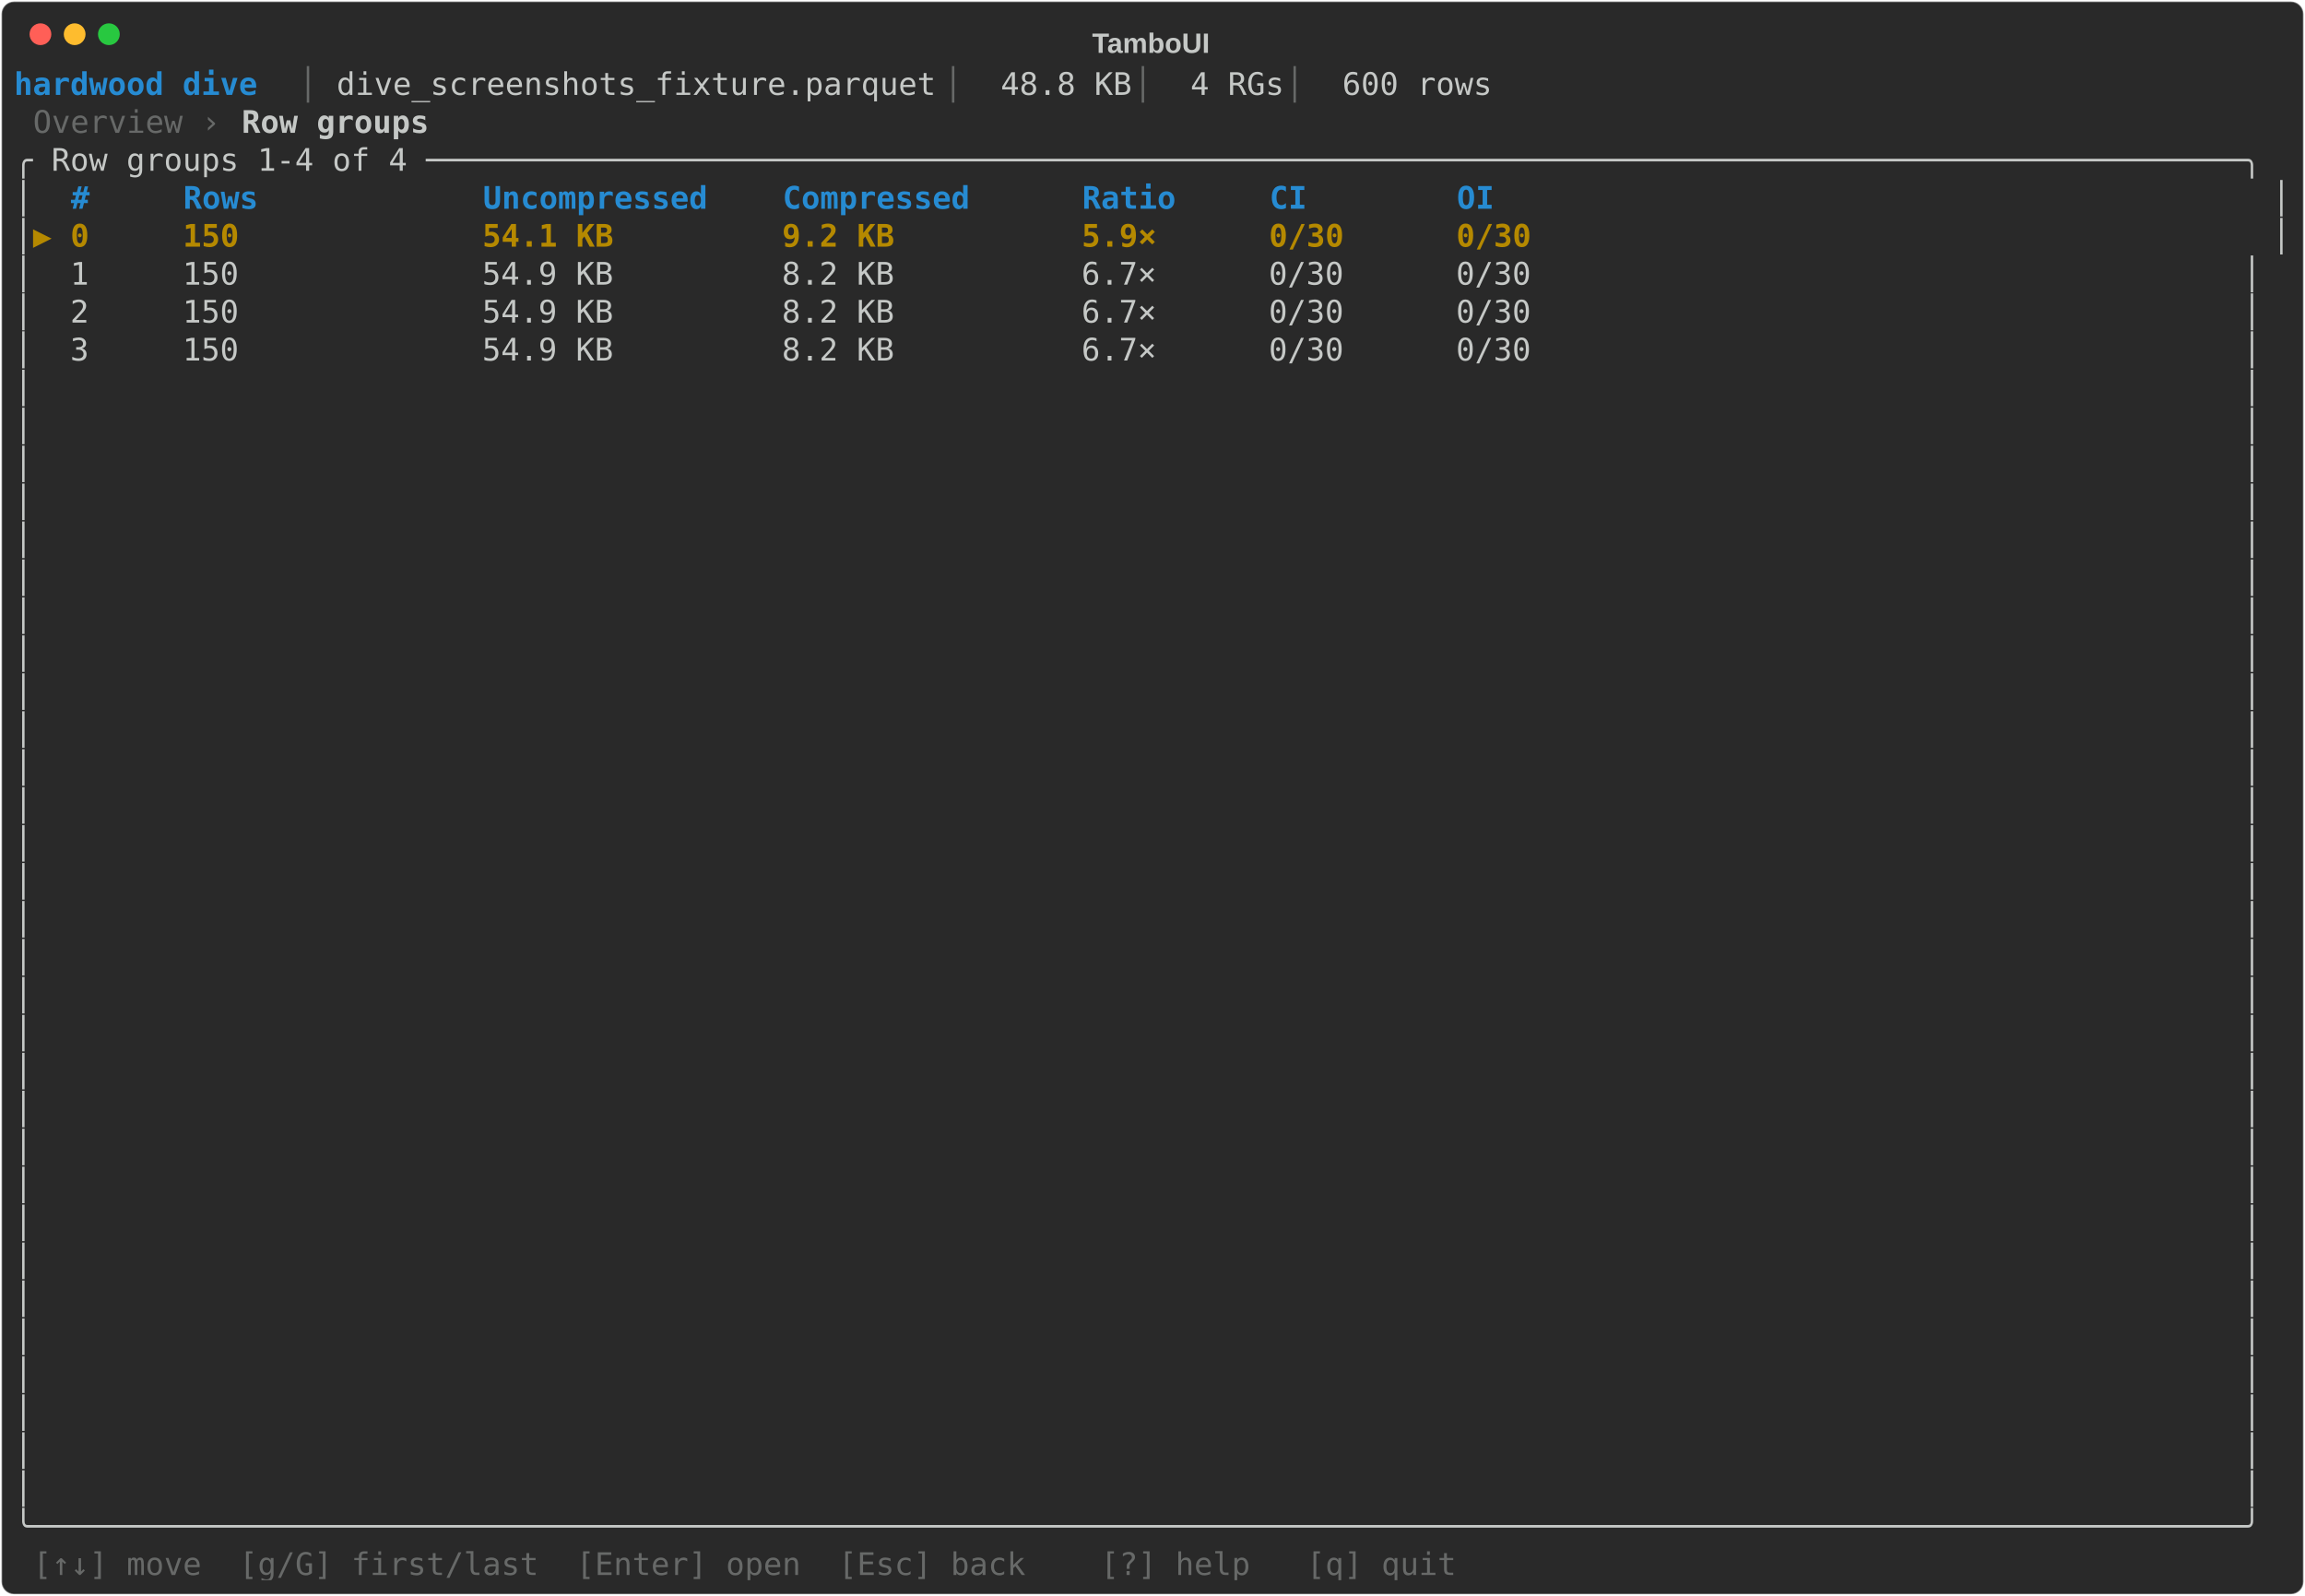
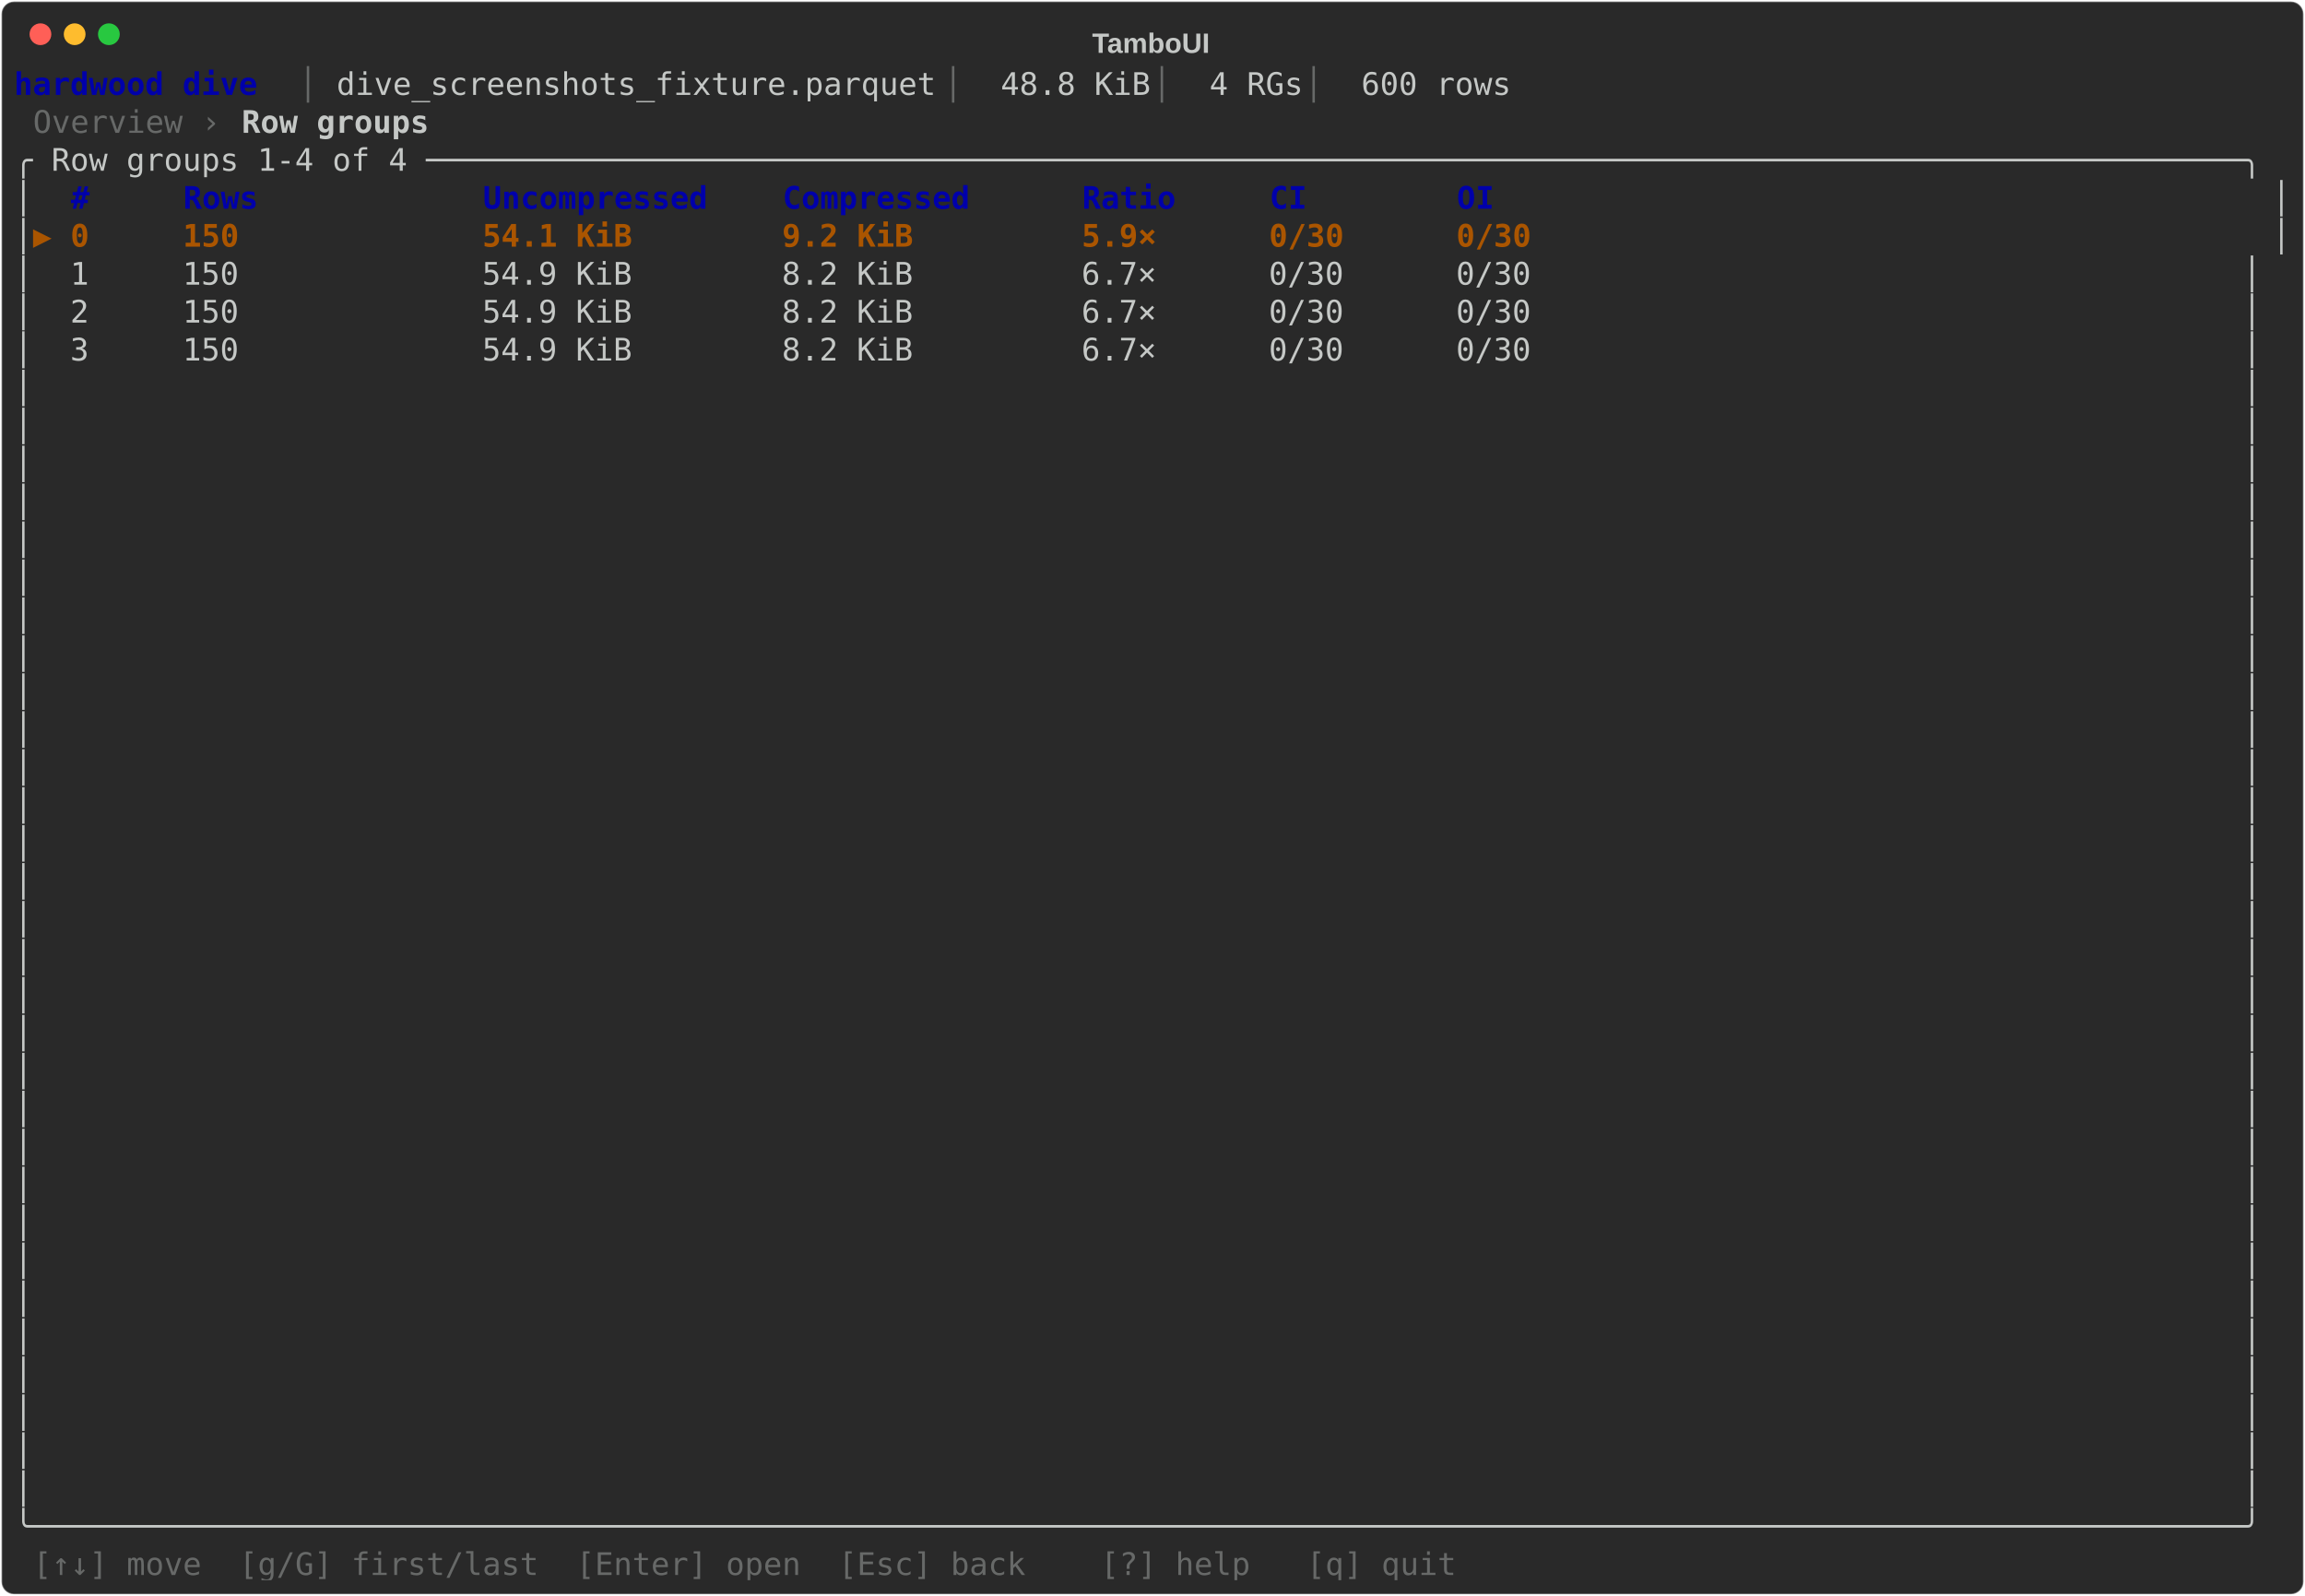
<svg xmlns="http://www.w3.org/2000/svg" class="rich-terminal" viewBox="0 0 1482 1026">
-   <style>    @font-face {        font-family: "Fira Code";        src: local("FiraCode-Regular"),                url("https://cdnjs.cloudflare.com/ajax/libs/firacode/6.2.0/woff2/FiraCode-Regular.woff2") format("woff2"),                url("https://cdnjs.cloudflare.com/ajax/libs/firacode/6.2.0/woff/FiraCode-Regular.woff") format("woff");        font-style: normal;        font-weight: 400;    }    @font-face {        font-family: "Fira Code";        src: local("FiraCode-Bold"),                url("https://cdnjs.cloudflare.com/ajax/libs/firacode/6.2.0/woff2/FiraCode-Bold.woff2") format("woff2"),                url("https://cdnjs.cloudflare.com/ajax/libs/firacode/6.2.0/woff/FiraCode-Bold.woff") format("woff");        font-style: bold;        font-weight: 700;    }    .terminal-642502303-matrix {        font-family: Fira Code, monospace;        font-size: 20px;        line-height: 24.4px;        font-variant-east-asian: full-width;    }    .terminal-642502303-title {        font-size: 18px;        font-weight: bold;        font-family: arial;    }    .terminal-642502303-r1 { fill: #268bd2;font-weight: bold }.terminal-642502303-r2 { fill: #676968 }.terminal-642502303-r3 { fill: #c5c8c6 }.terminal-642502303-r4 { fill: #c5c8c6;font-weight: bold }.terminal-642502303-r5 { fill: #b58900;font-weight: bold }    </style>
+   <style>    @font-face {        font-family: "Fira Code";        src: local("FiraCode-Regular"),                url("https://cdnjs.cloudflare.com/ajax/libs/firacode/6.2.0/woff2/FiraCode-Regular.woff2") format("woff2"),                url("https://cdnjs.cloudflare.com/ajax/libs/firacode/6.2.0/woff/FiraCode-Regular.woff") format("woff");        font-style: normal;        font-weight: 400;    }    @font-face {        font-family: "Fira Code";        src: local("FiraCode-Bold"),                url("https://cdnjs.cloudflare.com/ajax/libs/firacode/6.2.0/woff2/FiraCode-Bold.woff2") format("woff2"),                url("https://cdnjs.cloudflare.com/ajax/libs/firacode/6.2.0/woff/FiraCode-Bold.woff") format("woff");        font-style: bold;        font-weight: 700;    }    .terminal-4265006726-matrix {        font-family: Fira Code, monospace;        font-size: 20px;        line-height: 24.4px;        font-variant-east-asian: full-width;    }    .terminal-4265006726-title {        font-size: 18px;        font-weight: bold;        font-family: arial;    }    .terminal-4265006726-r1 { fill: #0000aa;font-weight: bold }.terminal-4265006726-r2 { fill: #676968 }.terminal-4265006726-r3 { fill: #c5c8c6 }.terminal-4265006726-r4 { fill: #c5c8c6;font-weight: bold }.terminal-4265006726-r5 { fill: #aa5500;font-weight: bold }    </style>
  <defs>
-     <clipPath id="terminal-642502303-clip-terminal">
+     <clipPath id="terminal-4265006726-clip-terminal">
      <rect x="0" y="0" width="1463" height="975" />
    </clipPath>
-     <clipPath id="terminal-642502303-line-0">
+     <clipPath id="terminal-4265006726-line-0">
      <rect x="0" y="1.5" width="1464" height="24.65" />
    </clipPath>
-     <clipPath id="terminal-642502303-line-1">
+     <clipPath id="terminal-4265006726-line-1">
      <rect x="0" y="25.9" width="1464" height="24.65" />
    </clipPath>
-     <clipPath id="terminal-642502303-line-2">
+     <clipPath id="terminal-4265006726-line-2">
      <rect x="0" y="50.3" width="1464" height="24.65" />
    </clipPath>
-     <clipPath id="terminal-642502303-line-3">
+     <clipPath id="terminal-4265006726-line-3">
      <rect x="0" y="74.7" width="1464" height="24.65" />
    </clipPath>
-     <clipPath id="terminal-642502303-line-4">
+     <clipPath id="terminal-4265006726-line-4">
      <rect x="0" y="99.1" width="1464" height="24.65" />
    </clipPath>
-     <clipPath id="terminal-642502303-line-5">
+     <clipPath id="terminal-4265006726-line-5">
      <rect x="0" y="123.5" width="1464" height="24.65" />
    </clipPath>
-     <clipPath id="terminal-642502303-line-6">
+     <clipPath id="terminal-4265006726-line-6">
      <rect x="0" y="147.9" width="1464" height="24.65" />
    </clipPath>
-     <clipPath id="terminal-642502303-line-7">
+     <clipPath id="terminal-4265006726-line-7">
      <rect x="0" y="172.3" width="1464" height="24.65" />
    </clipPath>
-     <clipPath id="terminal-642502303-line-8">
+     <clipPath id="terminal-4265006726-line-8">
      <rect x="0" y="196.7" width="1464" height="24.65" />
    </clipPath>
-     <clipPath id="terminal-642502303-line-9">
+     <clipPath id="terminal-4265006726-line-9">
      <rect x="0" y="221.1" width="1464" height="24.65" />
    </clipPath>
-     <clipPath id="terminal-642502303-line-10">
+     <clipPath id="terminal-4265006726-line-10">
      <rect x="0" y="245.5" width="1464" height="24.65" />
    </clipPath>
-     <clipPath id="terminal-642502303-line-11">
+     <clipPath id="terminal-4265006726-line-11">
      <rect x="0" y="269.9" width="1464" height="24.65" />
    </clipPath>
-     <clipPath id="terminal-642502303-line-12">
+     <clipPath id="terminal-4265006726-line-12">
      <rect x="0" y="294.3" width="1464" height="24.65" />
    </clipPath>
-     <clipPath id="terminal-642502303-line-13">
+     <clipPath id="terminal-4265006726-line-13">
      <rect x="0" y="318.7" width="1464" height="24.65" />
    </clipPath>
-     <clipPath id="terminal-642502303-line-14">
+     <clipPath id="terminal-4265006726-line-14">
      <rect x="0" y="343.1" width="1464" height="24.65" />
    </clipPath>
-     <clipPath id="terminal-642502303-line-15">
+     <clipPath id="terminal-4265006726-line-15">
      <rect x="0" y="367.5" width="1464" height="24.65" />
    </clipPath>
-     <clipPath id="terminal-642502303-line-16">
+     <clipPath id="terminal-4265006726-line-16">
      <rect x="0" y="391.9" width="1464" height="24.65" />
    </clipPath>
-     <clipPath id="terminal-642502303-line-17">
+     <clipPath id="terminal-4265006726-line-17">
      <rect x="0" y="416.3" width="1464" height="24.65" />
    </clipPath>
-     <clipPath id="terminal-642502303-line-18">
+     <clipPath id="terminal-4265006726-line-18">
      <rect x="0" y="440.7" width="1464" height="24.65" />
    </clipPath>
-     <clipPath id="terminal-642502303-line-19">
+     <clipPath id="terminal-4265006726-line-19">
      <rect x="0" y="465.1" width="1464" height="24.65" />
    </clipPath>
-     <clipPath id="terminal-642502303-line-20">
+     <clipPath id="terminal-4265006726-line-20">
      <rect x="0" y="489.5" width="1464" height="24.65" />
    </clipPath>
-     <clipPath id="terminal-642502303-line-21">
+     <clipPath id="terminal-4265006726-line-21">
      <rect x="0" y="513.9" width="1464" height="24.65" />
    </clipPath>
-     <clipPath id="terminal-642502303-line-22">
+     <clipPath id="terminal-4265006726-line-22">
      <rect x="0" y="538.3" width="1464" height="24.65" />
    </clipPath>
-     <clipPath id="terminal-642502303-line-23">
+     <clipPath id="terminal-4265006726-line-23">
      <rect x="0" y="562.7" width="1464" height="24.65" />
    </clipPath>
-     <clipPath id="terminal-642502303-line-24">
+     <clipPath id="terminal-4265006726-line-24">
      <rect x="0" y="587.1" width="1464" height="24.65" />
    </clipPath>
-     <clipPath id="terminal-642502303-line-25">
+     <clipPath id="terminal-4265006726-line-25">
      <rect x="0" y="611.5" width="1464" height="24.65" />
    </clipPath>
-     <clipPath id="terminal-642502303-line-26">
+     <clipPath id="terminal-4265006726-line-26">
      <rect x="0" y="635.9" width="1464" height="24.65" />
    </clipPath>
-     <clipPath id="terminal-642502303-line-27">
+     <clipPath id="terminal-4265006726-line-27">
      <rect x="0" y="660.3" width="1464" height="24.65" />
    </clipPath>
-     <clipPath id="terminal-642502303-line-28">
+     <clipPath id="terminal-4265006726-line-28">
      <rect x="0" y="684.7" width="1464" height="24.65" />
    </clipPath>
-     <clipPath id="terminal-642502303-line-29">
+     <clipPath id="terminal-4265006726-line-29">
      <rect x="0" y="709.1" width="1464" height="24.65" />
    </clipPath>
-     <clipPath id="terminal-642502303-line-30">
+     <clipPath id="terminal-4265006726-line-30">
      <rect x="0" y="733.5" width="1464" height="24.65" />
    </clipPath>
-     <clipPath id="terminal-642502303-line-31">
+     <clipPath id="terminal-4265006726-line-31">
      <rect x="0" y="757.9" width="1464" height="24.65" />
    </clipPath>
-     <clipPath id="terminal-642502303-line-32">
+     <clipPath id="terminal-4265006726-line-32">
      <rect x="0" y="782.3" width="1464" height="24.65" />
    </clipPath>
-     <clipPath id="terminal-642502303-line-33">
+     <clipPath id="terminal-4265006726-line-33">
      <rect x="0" y="806.7" width="1464" height="24.65" />
    </clipPath>
-     <clipPath id="terminal-642502303-line-34">
+     <clipPath id="terminal-4265006726-line-34">
      <rect x="0" y="831.1" width="1464" height="24.65" />
    </clipPath>
-     <clipPath id="terminal-642502303-line-35">
+     <clipPath id="terminal-4265006726-line-35">
      <rect x="0" y="855.5" width="1464" height="24.65" />
    </clipPath>
-     <clipPath id="terminal-642502303-line-36">
+     <clipPath id="terminal-4265006726-line-36">
      <rect x="0" y="879.9" width="1464" height="24.65" />
    </clipPath>
-     <clipPath id="terminal-642502303-line-37">
+     <clipPath id="terminal-4265006726-line-37">
      <rect x="0" y="904.3" width="1464" height="24.65" />
    </clipPath>
-     <clipPath id="terminal-642502303-line-38">
+     <clipPath id="terminal-4265006726-line-38">
      <rect x="0" y="928.7" width="1464" height="24.65" />
    </clipPath>
-     <clipPath id="terminal-642502303-line-39">
+     <clipPath id="terminal-4265006726-line-39">
      <rect x="0" y="953.1" width="1464" height="24.65" />
    </clipPath>
  </defs>
  <rect fill="#292929" stroke="rgba(255,255,255,0.35)" stroke-width="1" x="1" y="1" width="1480" height="1024" rx="8" />
-   <text class="terminal-642502303-title" fill="#c5c8c6" text-anchor="middle" x="740" y="34">TamboUI</text>
+   <text class="terminal-4265006726-title" fill="#c5c8c6" text-anchor="middle" x="740" y="34">TamboUI</text>
  <g transform="translate(26,22)">
    <circle cx="0" cy="0" r="7" fill="#ff5f57" />
    <circle cx="22" cy="0" r="7" fill="#febc2e" />
    <circle cx="44" cy="0" r="7" fill="#28c840" />
  </g>
-   <g transform="translate(9, 41)" clip-path="url(#terminal-642502303-clip-terminal)">
-     <g class="terminal-642502303-matrix">
-       <text class="terminal-642502303-r1" x="0" y="20" textLength="183" clip-path="url(#terminal-642502303-line-0)"> hardwood dive </text>
-       <text class="terminal-642502303-r2" x="183" y="20" textLength="24.4" clip-path="url(#terminal-642502303-line-0)">│ </text>
-       <text class="terminal-642502303-r3" x="207.4" y="20" textLength="390.4" clip-path="url(#terminal-642502303-line-0)">dive_screenshots_fixture.parquet</text>
-       <text class="terminal-642502303-r2" x="597.8" y="20" textLength="36.6" clip-path="url(#terminal-642502303-line-0)"> │ </text>
-       <text class="terminal-642502303-r3" x="634.4" y="20" textLength="85.4" clip-path="url(#terminal-642502303-line-0)">48.8 KB</text>
-       <text class="terminal-642502303-r2" x="719.8" y="20" textLength="36.6" clip-path="url(#terminal-642502303-line-0)"> │ </text>
-       <text class="terminal-642502303-r3" x="756.4" y="20" textLength="61" clip-path="url(#terminal-642502303-line-0)">4 RGs</text>
-       <text class="terminal-642502303-r2" x="817.4" y="20" textLength="36.6" clip-path="url(#terminal-642502303-line-0)"> │ </text>
-       <text class="terminal-642502303-r3" x="854" y="20" textLength="610" clip-path="url(#terminal-642502303-line-0)">600 rows                                          </text>
-       <text class="terminal-642502303-r2" x="12.2" y="44.4" textLength="134.2" clip-path="url(#terminal-642502303-line-1)">Overview › </text>
-       <text class="terminal-642502303-r4" x="146.4" y="44.4" textLength="122" clip-path="url(#terminal-642502303-line-1)">Row groups</text>
-       <text class="terminal-642502303-r3" x="0" y="68.8" textLength="1464" clip-path="url(#terminal-642502303-line-2)">╭ Row groups 1-4 of 4 ─────────────────────────────────────────────────────────────────────────────────────────────────╮</text>
-       <text class="terminal-642502303-r3" x="0" y="93.2" textLength="36.6" clip-path="url(#terminal-642502303-line-3)">│  </text>
-       <text class="terminal-642502303-r1" x="36.6" y="93.2" textLength="1415.2" clip-path="url(#terminal-642502303-line-3)">#     Rows            Uncompressed    Compressed      Ratio     CI        OI                                        </text>
-       <text class="terminal-642502303-r3" x="1451.8" y="93.2" textLength="12.2" clip-path="url(#terminal-642502303-line-3)">│</text>
-       <text class="terminal-642502303-r3" x="0" y="117.6" textLength="12.2" clip-path="url(#terminal-642502303-line-4)">│</text>
-       <text class="terminal-642502303-r5" x="12.2" y="117.6" textLength="1439.6" clip-path="url(#terminal-642502303-line-4)">▶ 0     150             54.1 KB         9.2 KB          5.9×      0/30      0/30                                      </text>
-       <text class="terminal-642502303-r3" x="1451.8" y="117.6" textLength="12.2" clip-path="url(#terminal-642502303-line-4)">│</text>
-       <text class="terminal-642502303-r3" x="0" y="142" textLength="1464" clip-path="url(#terminal-642502303-line-5)">│  1     150             54.9 KB         8.2 KB          6.7×      0/30      0/30                                      │</text>
-       <text class="terminal-642502303-r3" x="0" y="166.4" textLength="1464" clip-path="url(#terminal-642502303-line-6)">│  2     150             54.9 KB         8.2 KB          6.7×      0/30      0/30                                      │</text>
-       <text class="terminal-642502303-r3" x="0" y="190.8" textLength="1464" clip-path="url(#terminal-642502303-line-7)">│  3     150             54.9 KB         8.2 KB          6.7×      0/30      0/30                                      │</text>
-       <text class="terminal-642502303-r3" x="0" y="215.2" textLength="1464" clip-path="url(#terminal-642502303-line-8)">│                                                                                                                      │</text>
-       <text class="terminal-642502303-r3" x="0" y="239.6" textLength="1464" clip-path="url(#terminal-642502303-line-9)">│                                                                                                                      │</text>
-       <text class="terminal-642502303-r3" x="0" y="264" textLength="1464" clip-path="url(#terminal-642502303-line-10)">│                                                                                                                      │</text>
-       <text class="terminal-642502303-r3" x="0" y="288.4" textLength="1464" clip-path="url(#terminal-642502303-line-11)">│                                                                                                                      │</text>
-       <text class="terminal-642502303-r3" x="0" y="312.8" textLength="1464" clip-path="url(#terminal-642502303-line-12)">│                                                                                                                      │</text>
-       <text class="terminal-642502303-r3" x="0" y="337.2" textLength="1464" clip-path="url(#terminal-642502303-line-13)">│                                                                                                                      │</text>
-       <text class="terminal-642502303-r3" x="0" y="361.6" textLength="1464" clip-path="url(#terminal-642502303-line-14)">│                                                                                                                      │</text>
-       <text class="terminal-642502303-r3" x="0" y="386" textLength="1464" clip-path="url(#terminal-642502303-line-15)">│                                                                                                                      │</text>
-       <text class="terminal-642502303-r3" x="0" y="410.4" textLength="1464" clip-path="url(#terminal-642502303-line-16)">│                                                                                                                      │</text>
-       <text class="terminal-642502303-r3" x="0" y="434.8" textLength="1464" clip-path="url(#terminal-642502303-line-17)">│                                                                                                                      │</text>
-       <text class="terminal-642502303-r3" x="0" y="459.2" textLength="1464" clip-path="url(#terminal-642502303-line-18)">│                                                                                                                      │</text>
-       <text class="terminal-642502303-r3" x="0" y="483.6" textLength="1464" clip-path="url(#terminal-642502303-line-19)">│                                                                                                                      │</text>
-       <text class="terminal-642502303-r3" x="0" y="508" textLength="1464" clip-path="url(#terminal-642502303-line-20)">│                                                                                                                      │</text>
-       <text class="terminal-642502303-r3" x="0" y="532.4" textLength="1464" clip-path="url(#terminal-642502303-line-21)">│                                                                                                                      │</text>
-       <text class="terminal-642502303-r3" x="0" y="556.8" textLength="1464" clip-path="url(#terminal-642502303-line-22)">│                                                                                                                      │</text>
-       <text class="terminal-642502303-r3" x="0" y="581.2" textLength="1464" clip-path="url(#terminal-642502303-line-23)">│                                                                                                                      │</text>
-       <text class="terminal-642502303-r3" x="0" y="605.6" textLength="1464" clip-path="url(#terminal-642502303-line-24)">│                                                                                                                      │</text>
-       <text class="terminal-642502303-r3" x="0" y="630" textLength="1464" clip-path="url(#terminal-642502303-line-25)">│                                                                                                                      │</text>
-       <text class="terminal-642502303-r3" x="0" y="654.4" textLength="1464" clip-path="url(#terminal-642502303-line-26)">│                                                                                                                      │</text>
-       <text class="terminal-642502303-r3" x="0" y="678.8" textLength="1464" clip-path="url(#terminal-642502303-line-27)">│                                                                                                                      │</text>
-       <text class="terminal-642502303-r3" x="0" y="703.2" textLength="1464" clip-path="url(#terminal-642502303-line-28)">│                                                                                                                      │</text>
-       <text class="terminal-642502303-r3" x="0" y="727.6" textLength="1464" clip-path="url(#terminal-642502303-line-29)">│                                                                                                                      │</text>
-       <text class="terminal-642502303-r3" x="0" y="752" textLength="1464" clip-path="url(#terminal-642502303-line-30)">│                                                                                                                      │</text>
-       <text class="terminal-642502303-r3" x="0" y="776.4" textLength="1464" clip-path="url(#terminal-642502303-line-31)">│                                                                                                                      │</text>
-       <text class="terminal-642502303-r3" x="0" y="800.8" textLength="1464" clip-path="url(#terminal-642502303-line-32)">│                                                                                                                      │</text>
-       <text class="terminal-642502303-r3" x="0" y="825.2" textLength="1464" clip-path="url(#terminal-642502303-line-33)">│                                                                                                                      │</text>
-       <text class="terminal-642502303-r3" x="0" y="849.6" textLength="1464" clip-path="url(#terminal-642502303-line-34)">│                                                                                                                      │</text>
-       <text class="terminal-642502303-r3" x="0" y="874" textLength="1464" clip-path="url(#terminal-642502303-line-35)">│                                                                                                                      │</text>
-       <text class="terminal-642502303-r3" x="0" y="898.4" textLength="1464" clip-path="url(#terminal-642502303-line-36)">│                                                                                                                      │</text>
-       <text class="terminal-642502303-r3" x="0" y="922.8" textLength="1464" clip-path="url(#terminal-642502303-line-37)">│                                                                                                                      │</text>
-       <text class="terminal-642502303-r3" x="0" y="947.2" textLength="1464" clip-path="url(#terminal-642502303-line-38)">╰──────────────────────────────────────────────────────────────────────────────────────────────────────────────────────╯</text>
-       <text class="terminal-642502303-r2" x="12.2" y="971.6" textLength="927.2" clip-path="url(#terminal-642502303-line-39)">[↑↓] move  [g/G] first/last  [Enter] open  [Esc] back    [?] help   [q] quit</text>
+   <g transform="translate(9, 41)" clip-path="url(#terminal-4265006726-clip-terminal)">
+     <g class="terminal-4265006726-matrix">
+       <text class="terminal-4265006726-r1" x="0" y="20" textLength="183" clip-path="url(#terminal-4265006726-line-0)"> hardwood dive </text>
+       <text class="terminal-4265006726-r2" x="183" y="20" textLength="24.4" clip-path="url(#terminal-4265006726-line-0)">│ </text>
+       <text class="terminal-4265006726-r3" x="207.4" y="20" textLength="390.4" clip-path="url(#terminal-4265006726-line-0)">dive_screenshots_fixture.parquet</text>
+       <text class="terminal-4265006726-r2" x="597.8" y="20" textLength="36.6" clip-path="url(#terminal-4265006726-line-0)"> │ </text>
+       <text class="terminal-4265006726-r3" x="634.4" y="20" textLength="97.6" clip-path="url(#terminal-4265006726-line-0)">48.8 KiB</text>
+       <text class="terminal-4265006726-r2" x="732" y="20" textLength="36.6" clip-path="url(#terminal-4265006726-line-0)"> │ </text>
+       <text class="terminal-4265006726-r3" x="768.6" y="20" textLength="61" clip-path="url(#terminal-4265006726-line-0)">4 RGs</text>
+       <text class="terminal-4265006726-r2" x="829.6" y="20" textLength="36.6" clip-path="url(#terminal-4265006726-line-0)"> │ </text>
+       <text class="terminal-4265006726-r3" x="866.2" y="20" textLength="597.8" clip-path="url(#terminal-4265006726-line-0)">600 rows                                         </text>
+       <text class="terminal-4265006726-r2" x="12.2" y="44.4" textLength="134.2" clip-path="url(#terminal-4265006726-line-1)">Overview › </text>
+       <text class="terminal-4265006726-r4" x="146.4" y="44.4" textLength="122" clip-path="url(#terminal-4265006726-line-1)">Row groups</text>
+       <text class="terminal-4265006726-r3" x="0" y="68.8" textLength="1464" clip-path="url(#terminal-4265006726-line-2)">╭ Row groups 1-4 of 4 ─────────────────────────────────────────────────────────────────────────────────────────────────╮</text>
+       <text class="terminal-4265006726-r3" x="0" y="93.2" textLength="36.6" clip-path="url(#terminal-4265006726-line-3)">│  </text>
+       <text class="terminal-4265006726-r1" x="36.6" y="93.2" textLength="1415.2" clip-path="url(#terminal-4265006726-line-3)">#     Rows            Uncompressed    Compressed      Ratio     CI        OI                                        </text>
+       <text class="terminal-4265006726-r3" x="1451.8" y="93.2" textLength="12.2" clip-path="url(#terminal-4265006726-line-3)">│</text>
+       <text class="terminal-4265006726-r3" x="0" y="117.6" textLength="12.2" clip-path="url(#terminal-4265006726-line-4)">│</text>
+       <text class="terminal-4265006726-r5" x="12.2" y="117.6" textLength="1439.6" clip-path="url(#terminal-4265006726-line-4)">▶ 0     150             54.1 KiB        9.2 KiB         5.9×      0/30      0/30                                      </text>
+       <text class="terminal-4265006726-r3" x="1451.8" y="117.6" textLength="12.2" clip-path="url(#terminal-4265006726-line-4)">│</text>
+       <text class="terminal-4265006726-r3" x="0" y="142" textLength="1464" clip-path="url(#terminal-4265006726-line-5)">│  1     150             54.9 KiB        8.2 KiB         6.7×      0/30      0/30                                      │</text>
+       <text class="terminal-4265006726-r3" x="0" y="166.4" textLength="1464" clip-path="url(#terminal-4265006726-line-6)">│  2     150             54.9 KiB        8.2 KiB         6.7×      0/30      0/30                                      │</text>
+       <text class="terminal-4265006726-r3" x="0" y="190.8" textLength="1464" clip-path="url(#terminal-4265006726-line-7)">│  3     150             54.9 KiB        8.2 KiB         6.7×      0/30      0/30                                      │</text>
+       <text class="terminal-4265006726-r3" x="0" y="215.2" textLength="1464" clip-path="url(#terminal-4265006726-line-8)">│                                                                                                                      │</text>
+       <text class="terminal-4265006726-r3" x="0" y="239.6" textLength="1464" clip-path="url(#terminal-4265006726-line-9)">│                                                                                                                      │</text>
+       <text class="terminal-4265006726-r3" x="0" y="264" textLength="1464" clip-path="url(#terminal-4265006726-line-10)">│                                                                                                                      │</text>
+       <text class="terminal-4265006726-r3" x="0" y="288.4" textLength="1464" clip-path="url(#terminal-4265006726-line-11)">│                                                                                                                      │</text>
+       <text class="terminal-4265006726-r3" x="0" y="312.8" textLength="1464" clip-path="url(#terminal-4265006726-line-12)">│                                                                                                                      │</text>
+       <text class="terminal-4265006726-r3" x="0" y="337.2" textLength="1464" clip-path="url(#terminal-4265006726-line-13)">│                                                                                                                      │</text>
+       <text class="terminal-4265006726-r3" x="0" y="361.6" textLength="1464" clip-path="url(#terminal-4265006726-line-14)">│                                                                                                                      │</text>
+       <text class="terminal-4265006726-r3" x="0" y="386" textLength="1464" clip-path="url(#terminal-4265006726-line-15)">│                                                                                                                      │</text>
+       <text class="terminal-4265006726-r3" x="0" y="410.4" textLength="1464" clip-path="url(#terminal-4265006726-line-16)">│                                                                                                                      │</text>
+       <text class="terminal-4265006726-r3" x="0" y="434.8" textLength="1464" clip-path="url(#terminal-4265006726-line-17)">│                                                                                                                      │</text>
+       <text class="terminal-4265006726-r3" x="0" y="459.2" textLength="1464" clip-path="url(#terminal-4265006726-line-18)">│                                                                                                                      │</text>
+       <text class="terminal-4265006726-r3" x="0" y="483.6" textLength="1464" clip-path="url(#terminal-4265006726-line-19)">│                                                                                                                      │</text>
+       <text class="terminal-4265006726-r3" x="0" y="508" textLength="1464" clip-path="url(#terminal-4265006726-line-20)">│                                                                                                                      │</text>
+       <text class="terminal-4265006726-r3" x="0" y="532.4" textLength="1464" clip-path="url(#terminal-4265006726-line-21)">│                                                                                                                      │</text>
+       <text class="terminal-4265006726-r3" x="0" y="556.8" textLength="1464" clip-path="url(#terminal-4265006726-line-22)">│                                                                                                                      │</text>
+       <text class="terminal-4265006726-r3" x="0" y="581.2" textLength="1464" clip-path="url(#terminal-4265006726-line-23)">│                                                                                                                      │</text>
+       <text class="terminal-4265006726-r3" x="0" y="605.6" textLength="1464" clip-path="url(#terminal-4265006726-line-24)">│                                                                                                                      │</text>
+       <text class="terminal-4265006726-r3" x="0" y="630" textLength="1464" clip-path="url(#terminal-4265006726-line-25)">│                                                                                                                      │</text>
+       <text class="terminal-4265006726-r3" x="0" y="654.4" textLength="1464" clip-path="url(#terminal-4265006726-line-26)">│                                                                                                                      │</text>
+       <text class="terminal-4265006726-r3" x="0" y="678.8" textLength="1464" clip-path="url(#terminal-4265006726-line-27)">│                                                                                                                      │</text>
+       <text class="terminal-4265006726-r3" x="0" y="703.2" textLength="1464" clip-path="url(#terminal-4265006726-line-28)">│                                                                                                                      │</text>
+       <text class="terminal-4265006726-r3" x="0" y="727.6" textLength="1464" clip-path="url(#terminal-4265006726-line-29)">│                                                                                                                      │</text>
+       <text class="terminal-4265006726-r3" x="0" y="752" textLength="1464" clip-path="url(#terminal-4265006726-line-30)">│                                                                                                                      │</text>
+       <text class="terminal-4265006726-r3" x="0" y="776.4" textLength="1464" clip-path="url(#terminal-4265006726-line-31)">│                                                                                                                      │</text>
+       <text class="terminal-4265006726-r3" x="0" y="800.8" textLength="1464" clip-path="url(#terminal-4265006726-line-32)">│                                                                                                                      │</text>
+       <text class="terminal-4265006726-r3" x="0" y="825.2" textLength="1464" clip-path="url(#terminal-4265006726-line-33)">│                                                                                                                      │</text>
+       <text class="terminal-4265006726-r3" x="0" y="849.6" textLength="1464" clip-path="url(#terminal-4265006726-line-34)">│                                                                                                                      │</text>
+       <text class="terminal-4265006726-r3" x="0" y="874" textLength="1464" clip-path="url(#terminal-4265006726-line-35)">│                                                                                                                      │</text>
+       <text class="terminal-4265006726-r3" x="0" y="898.4" textLength="1464" clip-path="url(#terminal-4265006726-line-36)">│                                                                                                                      │</text>
+       <text class="terminal-4265006726-r3" x="0" y="922.8" textLength="1464" clip-path="url(#terminal-4265006726-line-37)">│                                                                                                                      │</text>
+       <text class="terminal-4265006726-r3" x="0" y="947.2" textLength="1464" clip-path="url(#terminal-4265006726-line-38)">╰──────────────────────────────────────────────────────────────────────────────────────────────────────────────────────╯</text>
+       <text class="terminal-4265006726-r2" x="12.2" y="971.6" textLength="927.2" clip-path="url(#terminal-4265006726-line-39)">[↑↓] move  [g/G] first/last  [Enter] open  [Esc] back    [?] help   [q] quit</text>
    </g>
  </g>
</svg>
